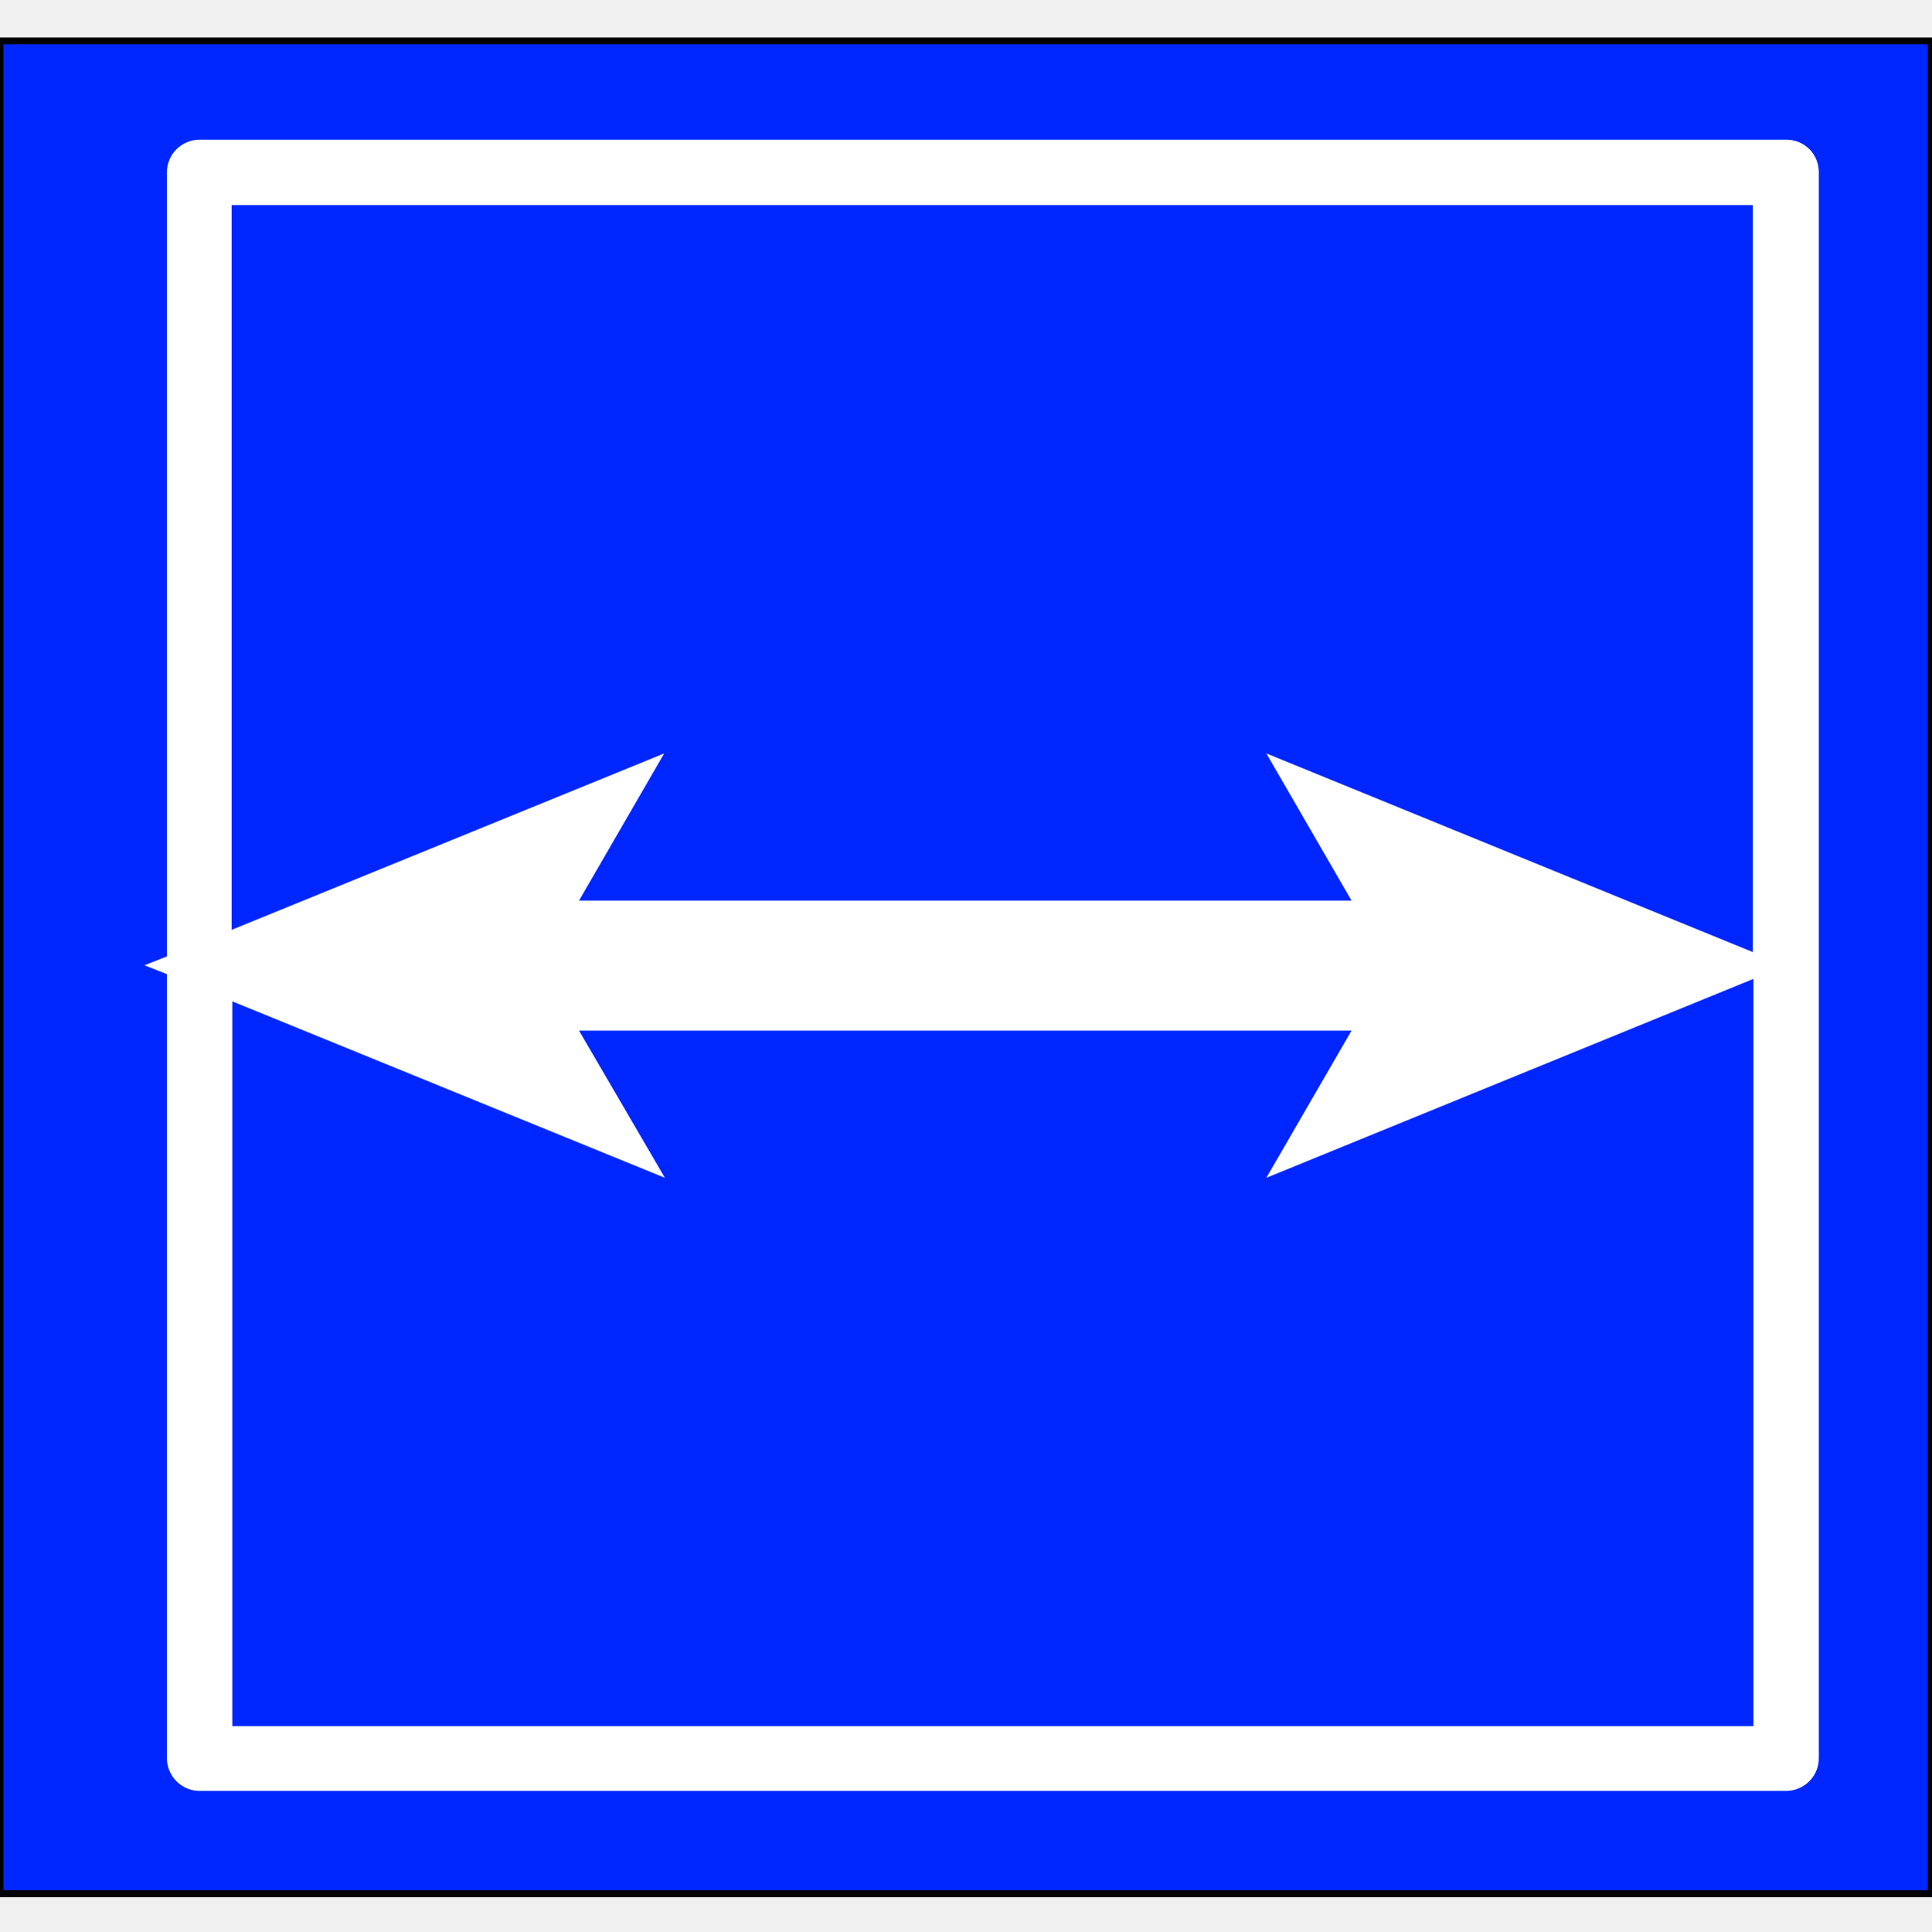
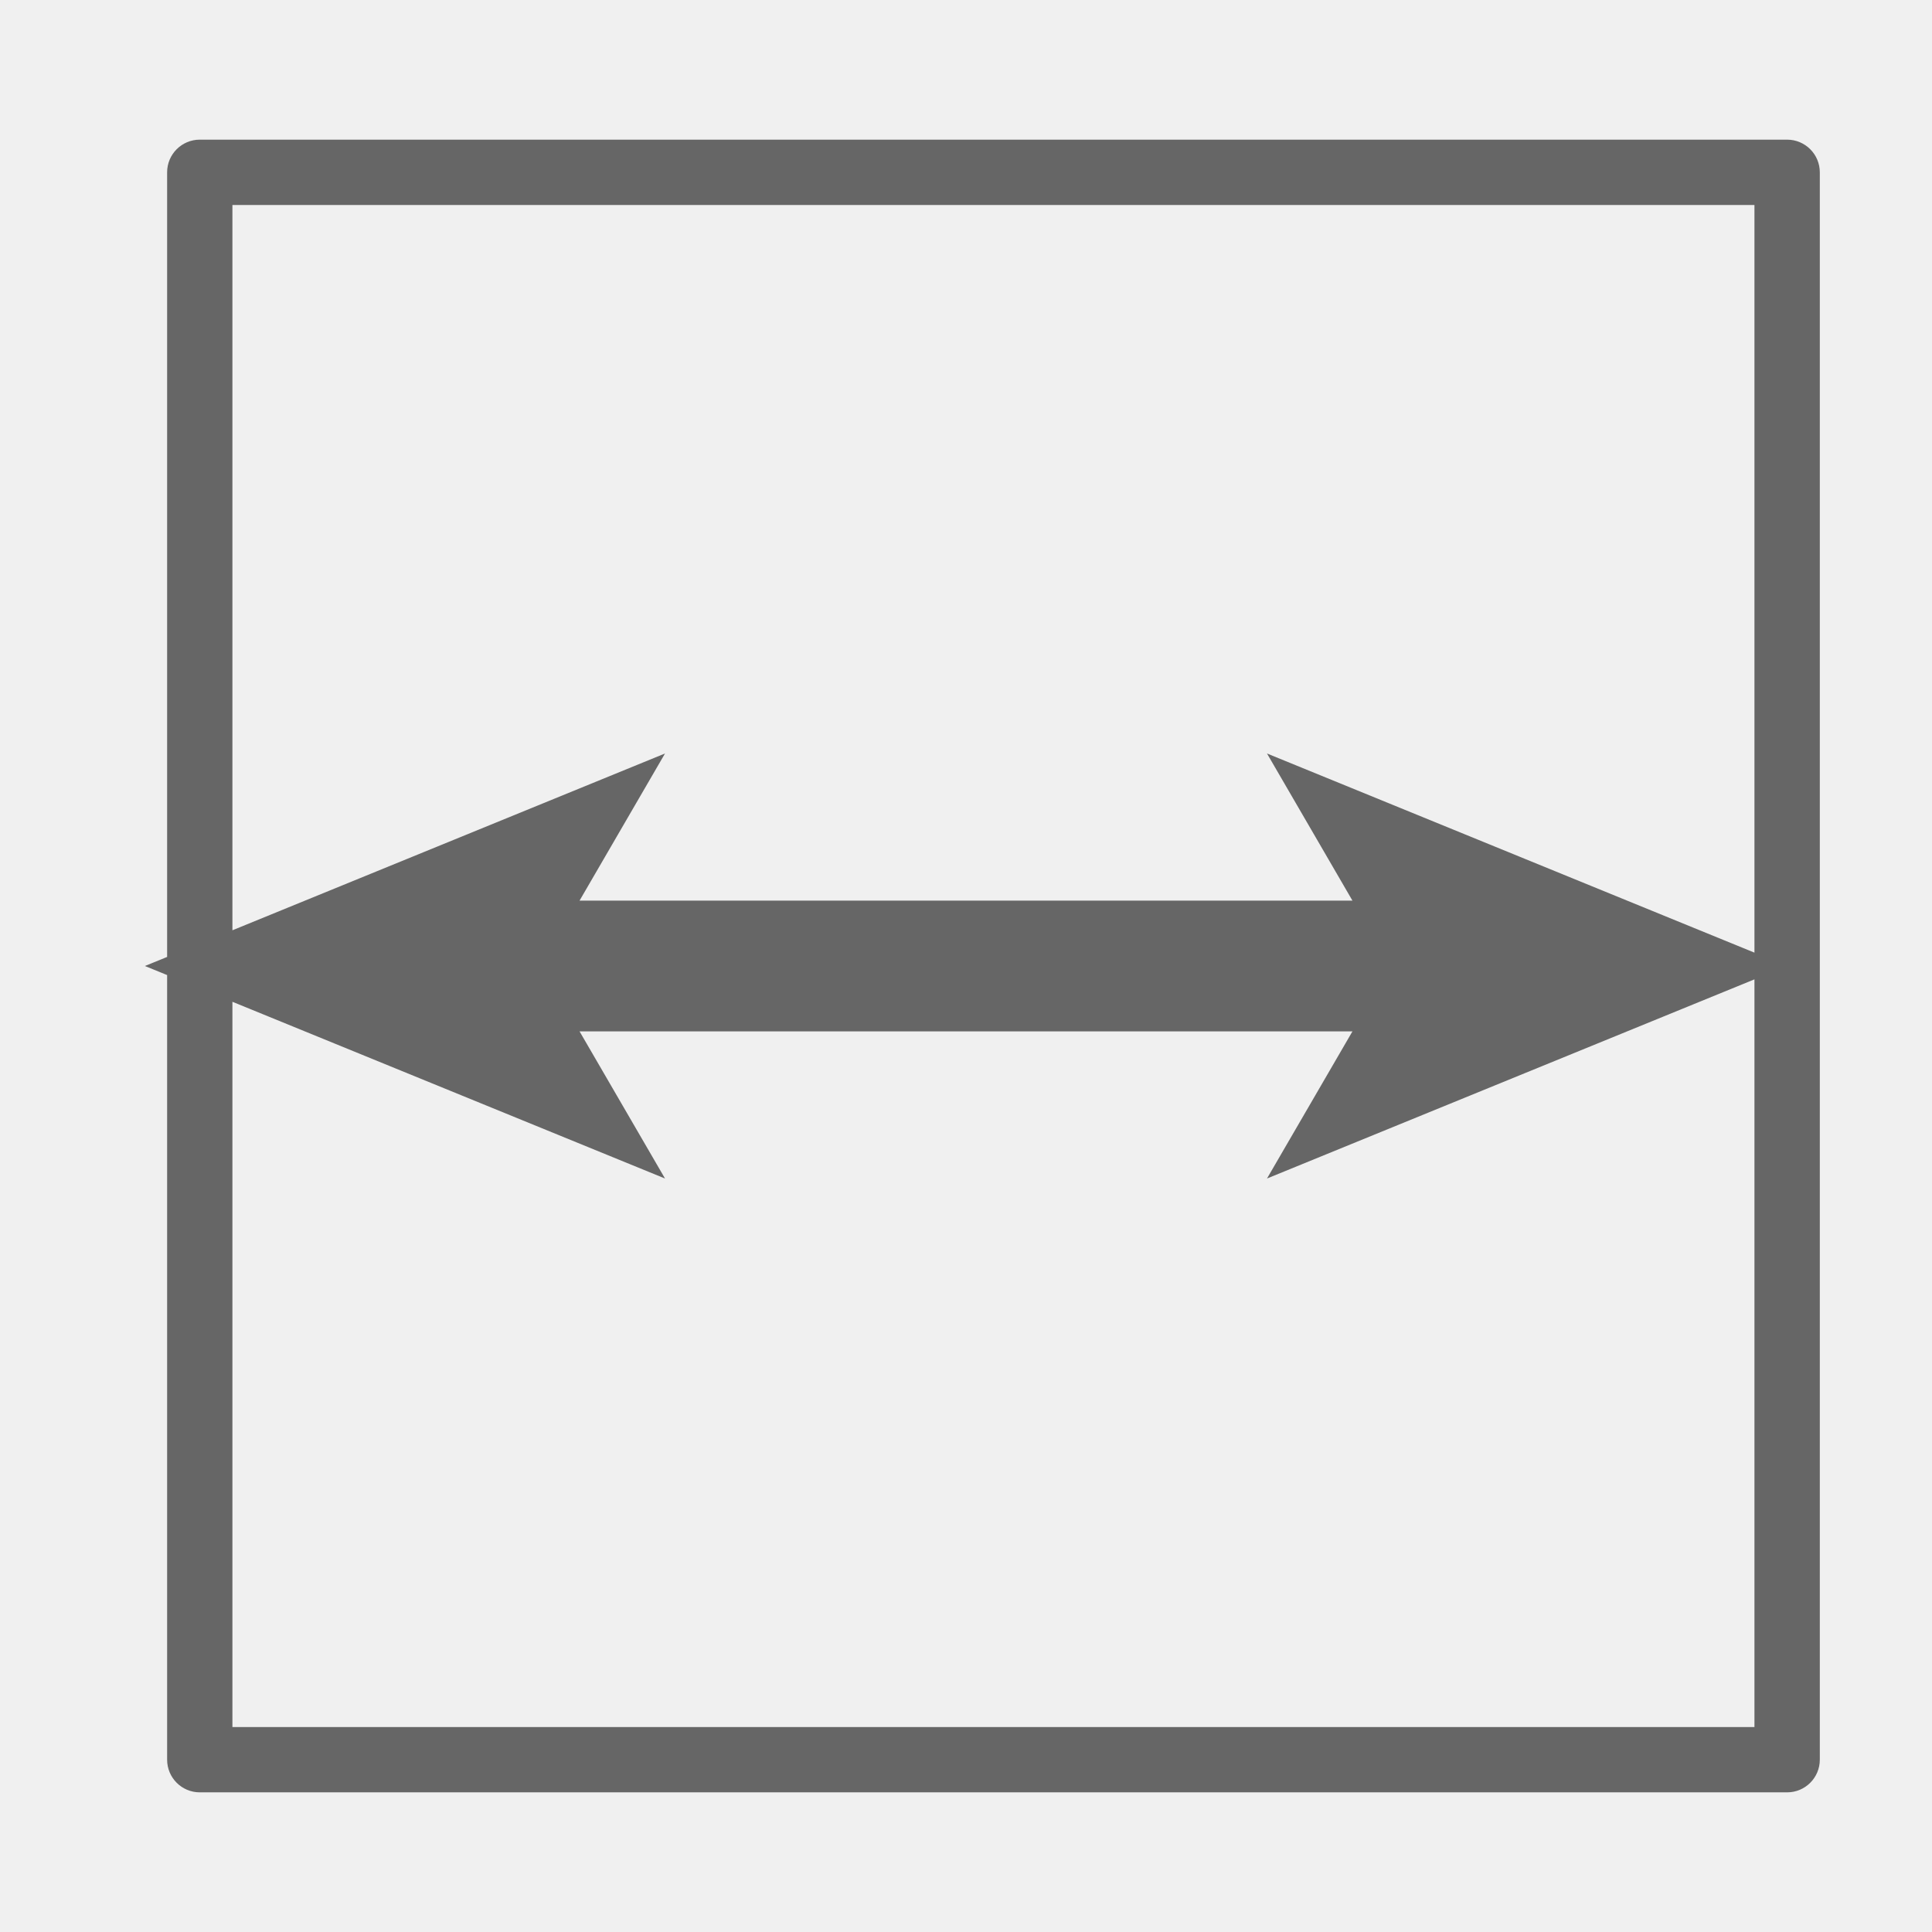
- <svg xmlns="http://www.w3.org/2000/svg" version="1.1" id="レイヤー_1" x="0px" y="0px" viewBox="0 0 283.5 283.5" style="enable-background:new 0 0 283.5 283.5;" xml:space="preserve">
+ <svg xmlns="http://www.w3.org/2000/svg" version="1.1" x="0px" y="0px" viewBox="0 0 283.46 283.46" style="enable-background:new 0 0 283.46 283.46;" xml:space="preserve">
  <style type="text/css">
- 	.st0{fill:#0026FF;stroke:#000000;stroke-miterlimit:10;}
- 	.st1{fill:#0026FF;}
- 	.st2{fill:#FFFFFF;}
+ 	.st0{fill:none;}
+ 	.st1{fill:#666666;}
+ 	.st2{fill:#E4E6E6;}
+ 	.st3{fill:#FFFFFF;}
</style>
-   <g id="レイヤー_2_00000136407962211951907390000003804424938975823774_">
+   <g id="レイヤー_2">
</g>
-   <rect y="6" class="st0" width="283.5" height="272" />
-   <g id="レイヤー_1_00000072277797776715484010000014063971821421199539_">
-     <polygon class="st1" points="198.4,151.3 85,151.3 97.6,172.9 34.1,147 34.1,253.4 257.4,253.4 257.4,143.7 185.9,172.9  " />
-     <polygon class="st1" points="34.1,136.5 97.6,110.6 85,132.1 198.4,132.1 185.9,110.6 257.4,139.8 257.4,30.1 34.1,30.1  " />
-     <path class="st2" d="M262.2,20.5H29.3c-2.6,0-4.8,2.1-4.8,4.8v115.1l-3.3,1.3l3.3,1.3v115.1c0,2.6,2.1,4.8,4.8,4.8h232.9   c2.6,0,4.8-2.1,4.8-4.8V25.3C267,22.6,264.9,20.5,262.2,20.5z M257.4,253.4H34.1V147l63.5,25.9L85,151.3h113.4l-12.5,21.6   l71.5-29.2V253.4z M257.4,139.8l-71.5-29.2l12.5,21.6H85l12.5-21.6l-63.5,25.9V30.1h223.3V139.8z" />
+   <g id="レイヤー_1">
+     <polygon class="st0" points="198.43,151.32 85.03,151.32 97.57,172.91 34.1,146.98 34.1,253.39 257.41,253.39 257.41,143.69    185.89,172.91  " />
+     <polygon class="st0" points="34.1,136.49 97.57,110.56 85.03,132.14 198.43,132.14 185.89,110.56 257.41,139.77 257.41,30.08    34.1,30.08  " />
+     <path class="st1" d="M262.21,20.49H29.31c-2.65,0-4.79,2.15-4.79,4.79V140.4l-3.26,1.33l3.26,1.33v115.12   c0,2.65,2.15,4.79,4.79,4.79h232.9c2.65,0,4.79-2.15,4.79-4.79V25.28C267,22.64,264.85,20.49,262.21,20.49z M257.41,253.39H34.1   V146.98l63.47,25.93l-12.54-21.59h113.4l-12.54,21.59l71.52-29.22V253.39z M257.41,139.77l-71.52-29.22l12.54,21.59H85.03   l12.54-21.59L34.1,136.49V30.08h223.31V139.77z" />
  </g>
</svg>
